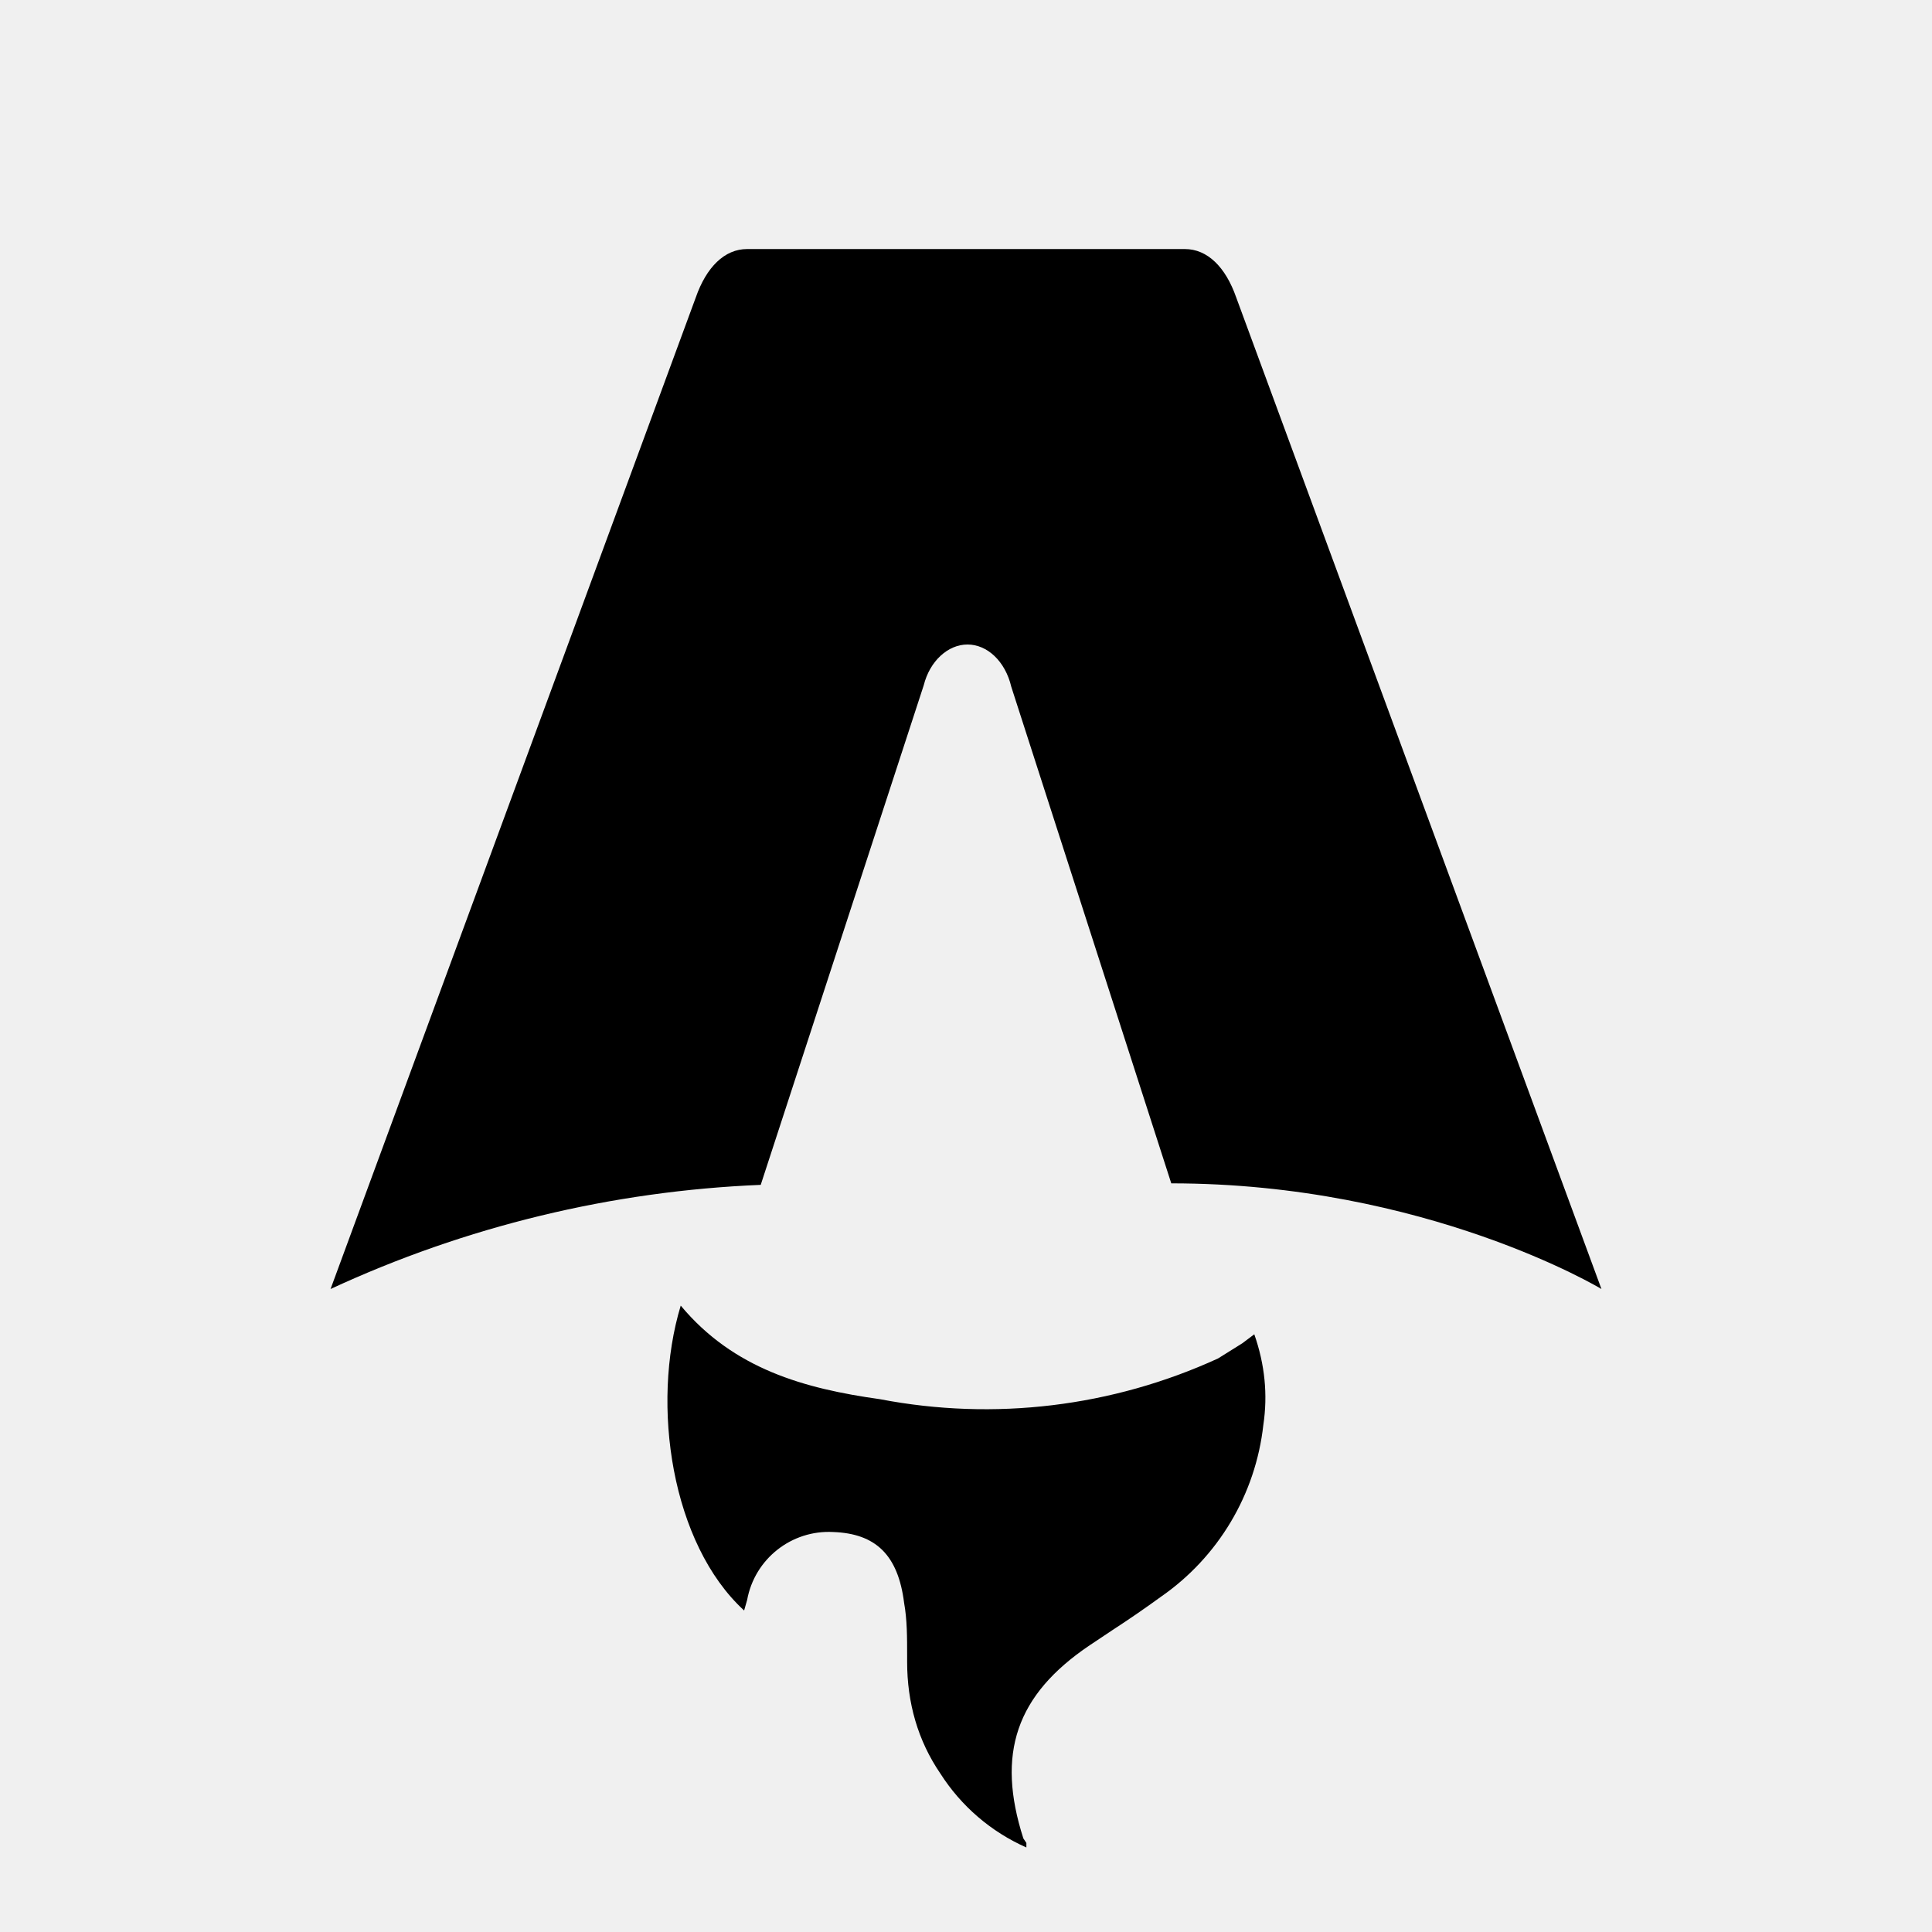
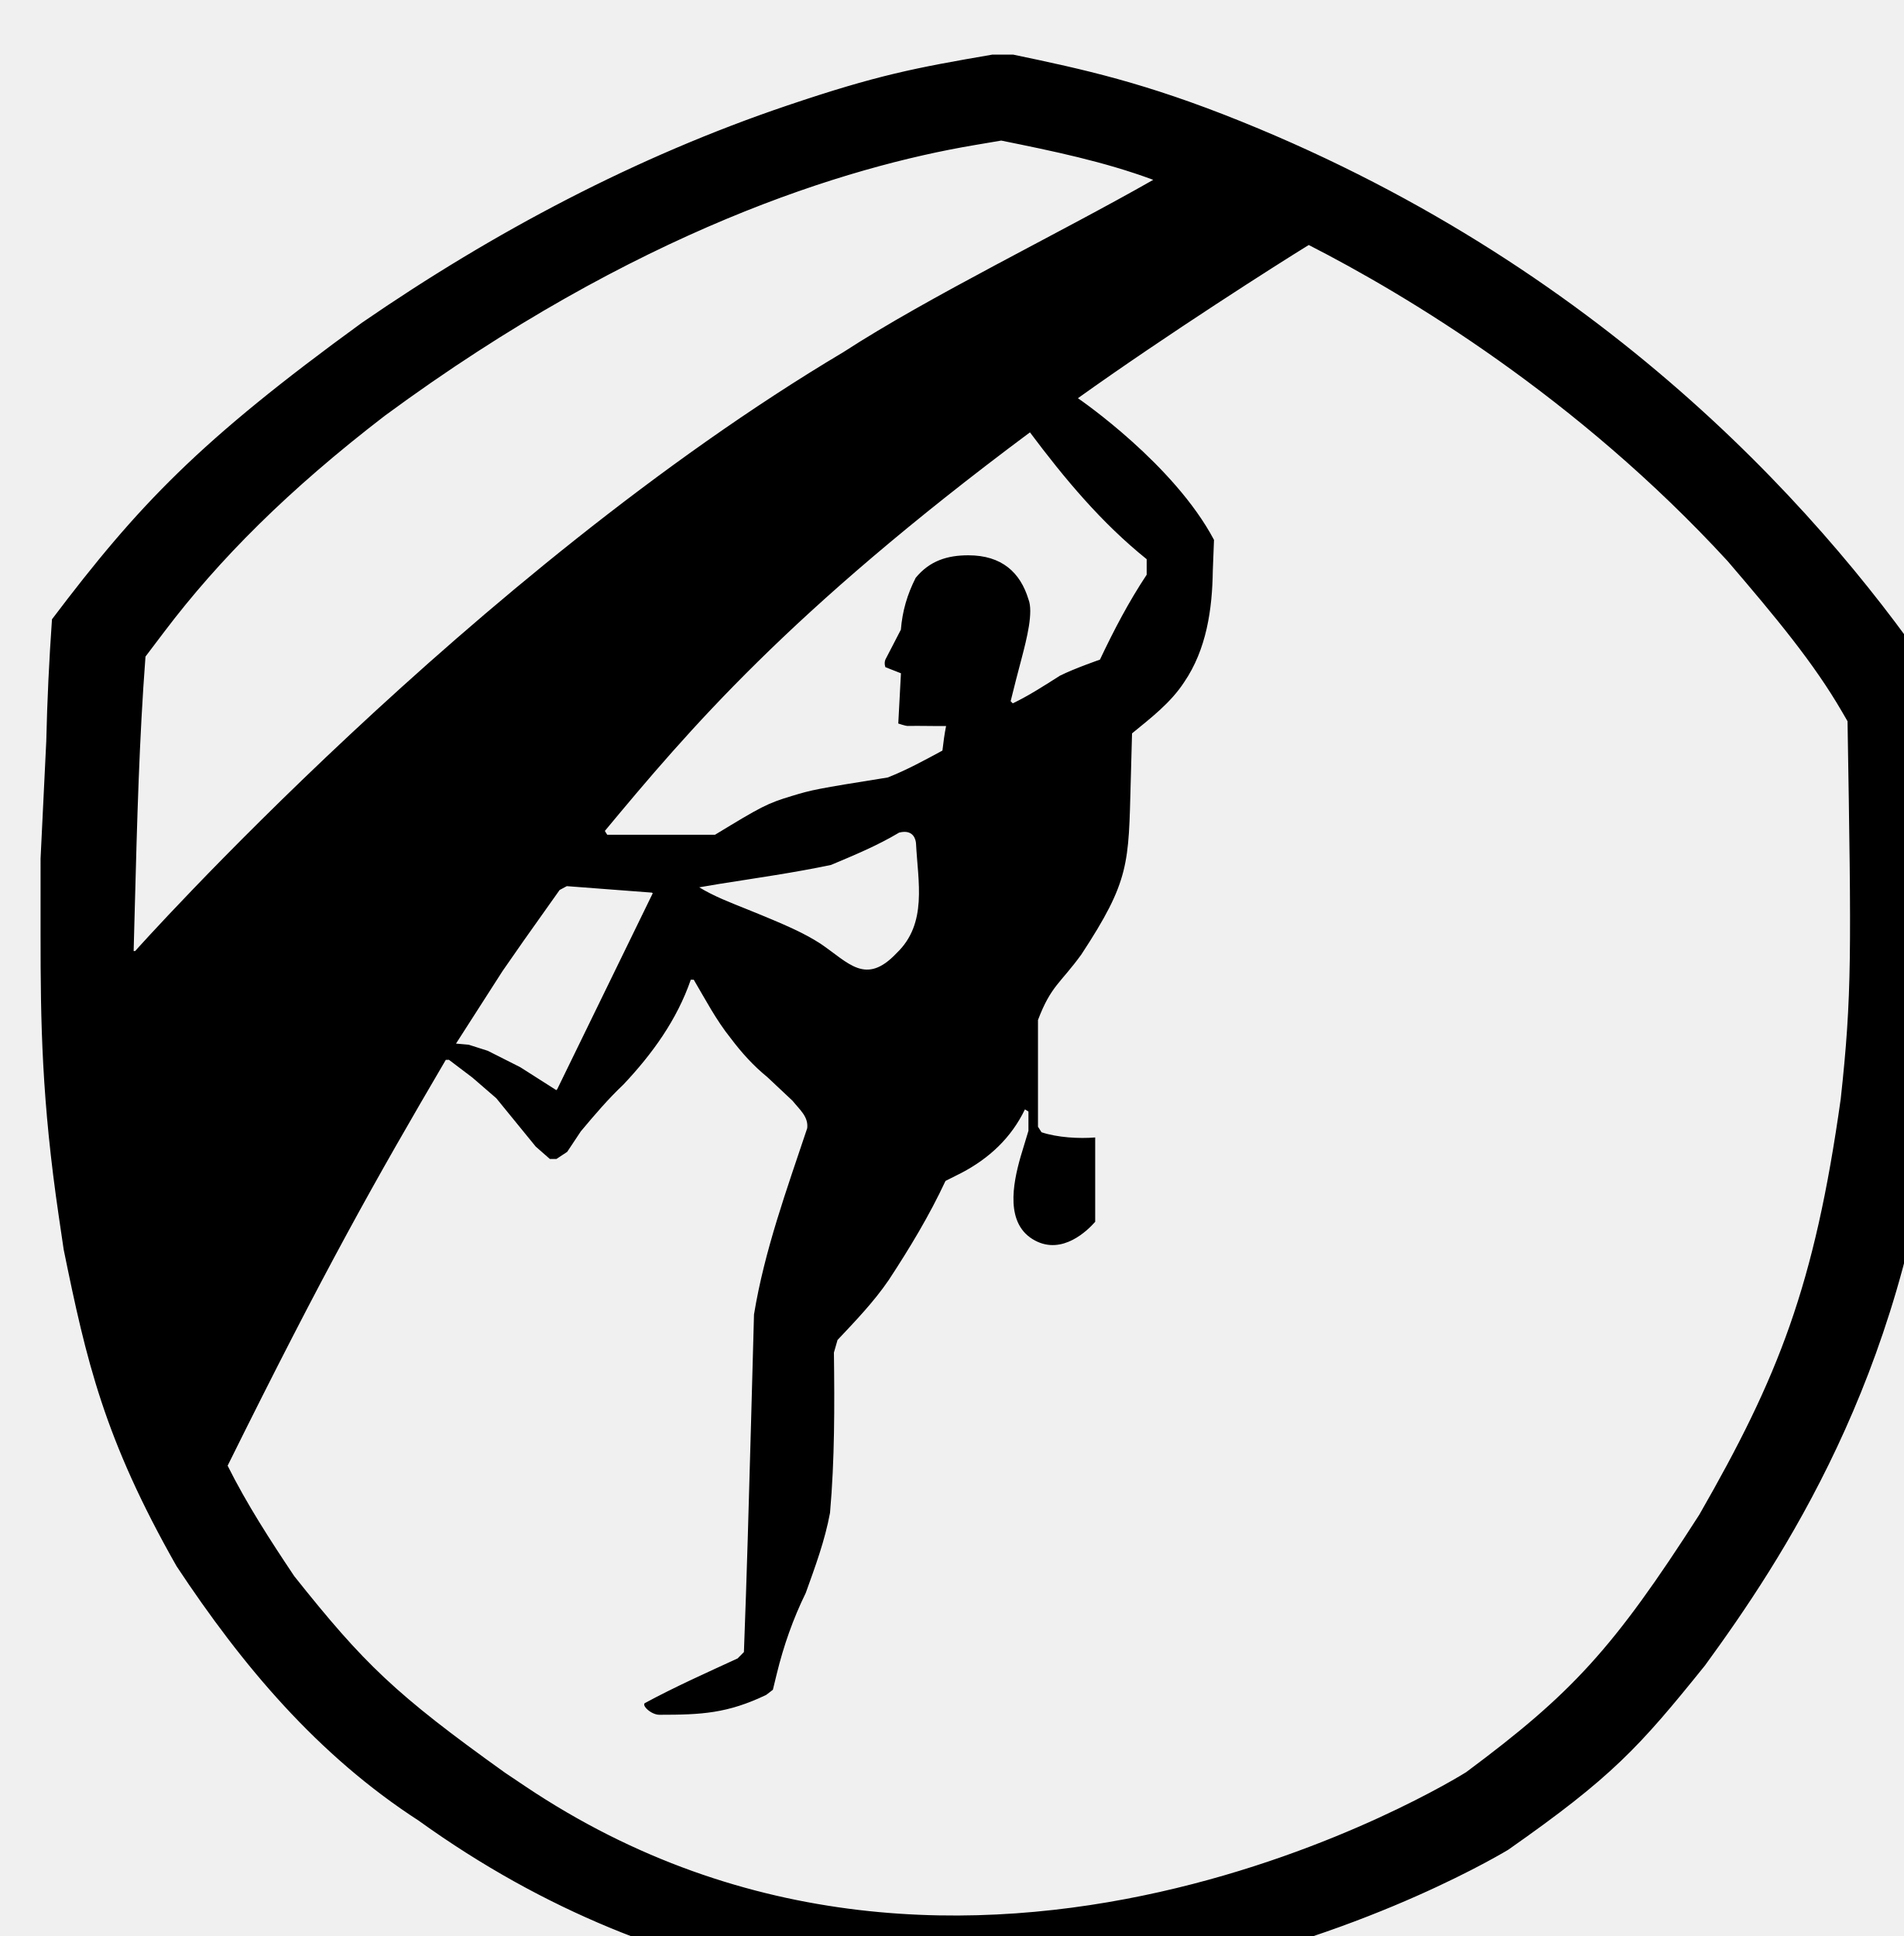
- <svg xmlns="http://www.w3.org/2000/svg" fill="none" viewBox="0 0 128 128">
-   <path d="M50.4 78.5a75.1 75.1 0 0 0-28.5 6.9l24.2-65.7c.7-2 1.9-3.2 3.4-3.2h29c1.5 0 2.7 1.2 3.4 3.2l24.2 65.7s-11.6-7-28.5-7L67 45.5c-.4-1.7-1.6-2.8-2.9-2.8-1.3 0-2.5 1.1-2.9 2.7L50.4 78.5Zm-1.1 28.2Zm-4.2-20.2c-2 6.6-.6 15.8 4.2 20.2a17.5 17.5 0 0 1 .2-.7 5.5 5.5 0 0 1 5.7-4.5c2.8.1 4.3 1.5 4.7 4.7.2 1.1.2 2.3.2 3.5v.4c0 2.7.7 5.2 2.2 7.4a13 13 0 0 0 5.7 4.9v-.3l-.2-.3c-1.8-5.6-.5-9.5 4.4-12.8l1.5-1a73 73 0 0 0 3.2-2.2 16 16 0 0 0 6.8-11.4c.3-2 .1-4-.6-6l-.8.6-1.6 1a37 37 0 0 1-22.4 2.7c-5-.7-9.7-2-13.2-6.2Z" />
+ <svg xmlns="http://www.w3.org/2000/svg" viewBox="0 0 202.804 206.259">
+   <path d="M 44.637,193.987 C 33.812,186.982 25.807,177.429 18.814,166.862 11.078,153.253 9.196,144.925 6.786,133.129 L 6.277,129.675 C 4.442,117.246 4.32,108.959 4.322,99.498 l 0.001,-8.027 0.607,-12.497 C 5.028,74.641 5.236,70.273 5.539,65.978 14.773,53.769 21.206,47.005 38.561,34.385 52.598,24.722 67.756,16.69 83.909,11.232 93.497,7.992 97.508,7.236 105.747,5.818 h 1.102 1.102 c 7.536,1.574 14.057,2.987 24.29,7.117 39.724,16.031 63.017,43.005 74.578,60.209 0.236,6.824 0.265,13.649 0.282,20.477 0.269,9.646 -0.285,16.168 -1.004,23.659 -3.246,29.461 -16.262,48.954 -24.422,60.15 -7.029,8.732 -9.903,11.89 -20.985,19.651 -4.055,2.417 -62.062,35.74 -116.054,-3.093 z m 115.287,-0.245 c 10.462,-7.613 13.534,-10.606 22.565,-22.613 11.617,-16.342 18.525,-35.18 20.758,-55.07 1.608,-13.65 0.746,-27.748 0.7,-41.501 l -3.022,-2.035 C 192.131,59.155 172.487,33.458 131.225,15.822 120.929,12.003 118.069,11.131 107.021,8.91 97.288,10.076 87.137,13.314 81.845,15.233 64.391,21.562 52.703,28.601 39.594,37.397 28.819,45.242 18.541,54.043 10.501,64.733 l -1.899,2.524 -0.108,0.829 -0.108,0.829 C 7.643,80.834 7.066,92.749 7.35,104.688 c -0.115,7.833 0.708,15.603 1.653,23.361 2.891,23.529 15.053,41.064 15.327,41.457 6.055,8.677 13.103,15.286 21.9,21.613 52.375,37.669 107.399,6.43 113.693,2.623 z M 53.201,197.384 C 37.239,187.01 25.491,174.485 23.8,172.101 21.477,168.823 19.447,164.236 15.581,156.54 12.329,149.409 8.985,134.739 7.521,127.052 5.201,115.921 5.617,107.331 5.622,96.011 L 6.602,77.553 6.965,70.849 7.435,68.525 7.863,66.409 C 15.39,55.913 28.84,44.265 39.06,36.445 55.827,23.899 75.047,17.272 84.266,13.907 91.231,11.365 99.113,8.067 107.278,7.16 l 6.497,2.077 c 39.301,7.442 76.212,41.2 88.675,61.367 l 2.79,6.166 c 0.373,14.587 0.192,29.505 -1.424,44.006 -2.718,17.214 -7.72,31.193 -18.031,48.436 -5.466,8.395 -15.709,19.797 -28.628,28.306 -1.552,1.022 -53.247,31.029 -103.955,-0.133 z M 156.227,188.801 c 11.249,-8.365 15.662,-13.118 24.837,-27.426 8.428,-14.681 12.27,-24.35 15.071,-44.3 1.202,-11.037 1.134,-15.43 0.725,-40.236 l -0.59,-1.016 C 193.257,70.631 189.263,65.823 184.075,59.77 168.015,42.308 149.901,31.44 139.451,26.102 c -3.17,1.946 -15.072,9.512 -24.596,16.322 0.301,0.206 10.244,7.058 14.5,15.095 l -0.127,3.259 c -0.055,4.147 -0.674,8.408 -3.05,11.896 -1.437,2.203 -3.545,3.813 -5.556,5.459 l -0.139,5.113 c -0.238,8.777 -0.077,10.541 -5.26,18.44 -2.24,3.092 -3.23,3.317 -4.623,6.983 v 5.686 5.686 l 0.378,0.589 c 1.673,0.561 4.001,0.698 5.718,0.553 v 4.493 4.493 c -0.817,0.93 -3.478,3.549 -6.401,2.002 -3.25,-1.714 -2.365,-6.057 -1.55,-8.927 l 0.839,-2.774 v -2.048 l -0.374,-0.231 c -1.455,3.018 -3.79,5.21 -6.768,6.769 l -1.698,0.855 c -1.722,3.697 -3.813,7.149 -6.042,10.551 -1.591,2.331 -3.536,4.348 -5.462,6.396 l -0.384,1.339 c 0.071,5.707 0.085,11.389 -0.415,17.072 -0.542,2.945 -1.576,5.729 -2.585,8.535 -1.351,2.757 -2.362,5.636 -3.088,8.614 l -0.416,1.705 -0.355,0.272 -0.355,0.272 c -4.128,1.975 -6.871,2.12 -11.38,2.119 -0.901,0 -1.961,-1.042 -1.524,-1.26 3.213,-1.73 6.543,-3.218 9.856,-4.742 l 0.673,-0.68 c 0.307,-8.093 0.533,-16.188 0.755,-24.284 l 0.319,-11.685 c 1.118,-6.815 3.491,-13.315 5.67,-19.842 0.148,-1.236 -0.838,-2.007 -1.56,-2.918 l -2.682,-2.52 c -1.505,-1.223 -2.751,-2.61 -3.907,-4.145 -1.546,-1.922 -2.693,-4.119 -3.942,-6.238 l -0.314,-0.001 c -1.478,4.281 -4.096,7.898 -7.175,11.167 -1.642,1.551 -3.095,3.263 -4.542,4.989 l -0.727,1.094 -0.727,1.094 -0.573,0.378 -0.573,0.378 -0.349,0.001 -0.349,0.001 -0.753,-0.66 -0.753,-0.66 -2.101,-2.575 -2.101,-2.575 -1.268,-1.097 -1.268,-1.097 -1.255,-0.951 -1.255,-0.951 -0.168,0.002 -0.168,0.002 c -7.528,12.851 -12.769,22.078 -23.247,43.238 2.056,4.119 4.548,7.954 7.102,11.772 7.437,9.342 10.743,12.555 22.445,20.932 l 2.146,1.44 c 47.199,31.663 99.64,-1.092 100.278,-1.493 z m -96.902,-72.71 0.05,-0.05 5.089,-10.438 5.089,-10.438 -0.052,-0.034 -0.052,-0.034 -4.527,-0.344 -4.527,-0.344 -0.383,0.205 -0.383,0.205 -1.911,2.695 -1.911,2.695 -1.132,1.626 -1.132,1.626 -2.477,3.861 -2.477,3.861 0.676,0.06 0.676,0.06 1.016,0.324 1.016,0.324 1.727,0.871 1.727,0.871 1.923,1.224 1.923,1.224 z M 95.529,101.55 c 3.32,-3.159 2.281,-7.59 2.074,-11.698 -0.022,-0.312 -0.216,-1.549 -1.798,-1.148 -2.309,1.383 -4.78,2.403 -7.253,3.443 -3.937,0.831 -7.923,1.391 -11.895,2.023 l -2.152,0.364 c 1.6,0.976 3.341,1.628 5.071,2.328 4.37,1.767 6.101,2.553 7.865,3.686 2.994,2.027 4.792,4.488 8.089,1.001 z m -81.211,-0.223 h 0.079 c 0,0 35.986,-40.314 75.476,-63.817 9.209,-5.977 22.896,-12.586 33.009,-18.35 -5.249,-1.95 -10.727,-3.075 -16.199,-4.183 l -2.887,0.489 C 90.3,17.752 67.852,24.526 41.001,44.293 30.717,52.197 23.353,59.58 17.51,67.298 l -2.008,2.651 c -0.668,8.802 -0.897,17.627 -1.131,26.449 l -0.131,4.928 z M 70.444,88.931 h 5.746 c 4.933,-2.997 5.54,-3.334 8.202,-4.136 2.134,-0.643 2.463,-0.729 10.192,-1.962 2.026,-0.793 3.924,-1.836 5.834,-2.867 0.104,-0.878 0.214,-1.752 0.39,-2.618 -1.376,0.017 -2.752,-0.032 -4.128,-0.006 -0.186,0 -0.966,-0.259 -0.966,-0.259 l 0.284,-5.353 -1.655,-0.65 c 0,0 -0.168,-0.403 0,-0.813 l 1.648,-3.183 c 0.163,-2.008 0.681,-3.754 1.577,-5.523 1.5,-1.827 3.392,-2.402 5.614,-2.4 3.586,0.004 5.531,1.843 6.397,4.672 0.553,1.364 -0.172,4.209 -0.731,6.342 -0.403,1.506 -0.788,3.016 -1.162,4.53 l 0.23,0.23 c 1.753,-0.848 3.38,-1.903 5.02,-2.946 1.563,-0.781 4.267,-1.713 4.267,-1.713 1.48,-3.13 3.067,-6.165 4.979,-9.045 V 59.576 C 117.353,55.695 113.435,50.993 109.744,46.062 83.893,65.315 73.327,77.854 64.448,88.527 l 0.125,0.202 0.125,0.202 z" />
  <style>
        path { fill: #000; }
        @media (prefers-color-scheme: dark) {
            path { fill: #FFF; }
        }
    </style>
</svg>
